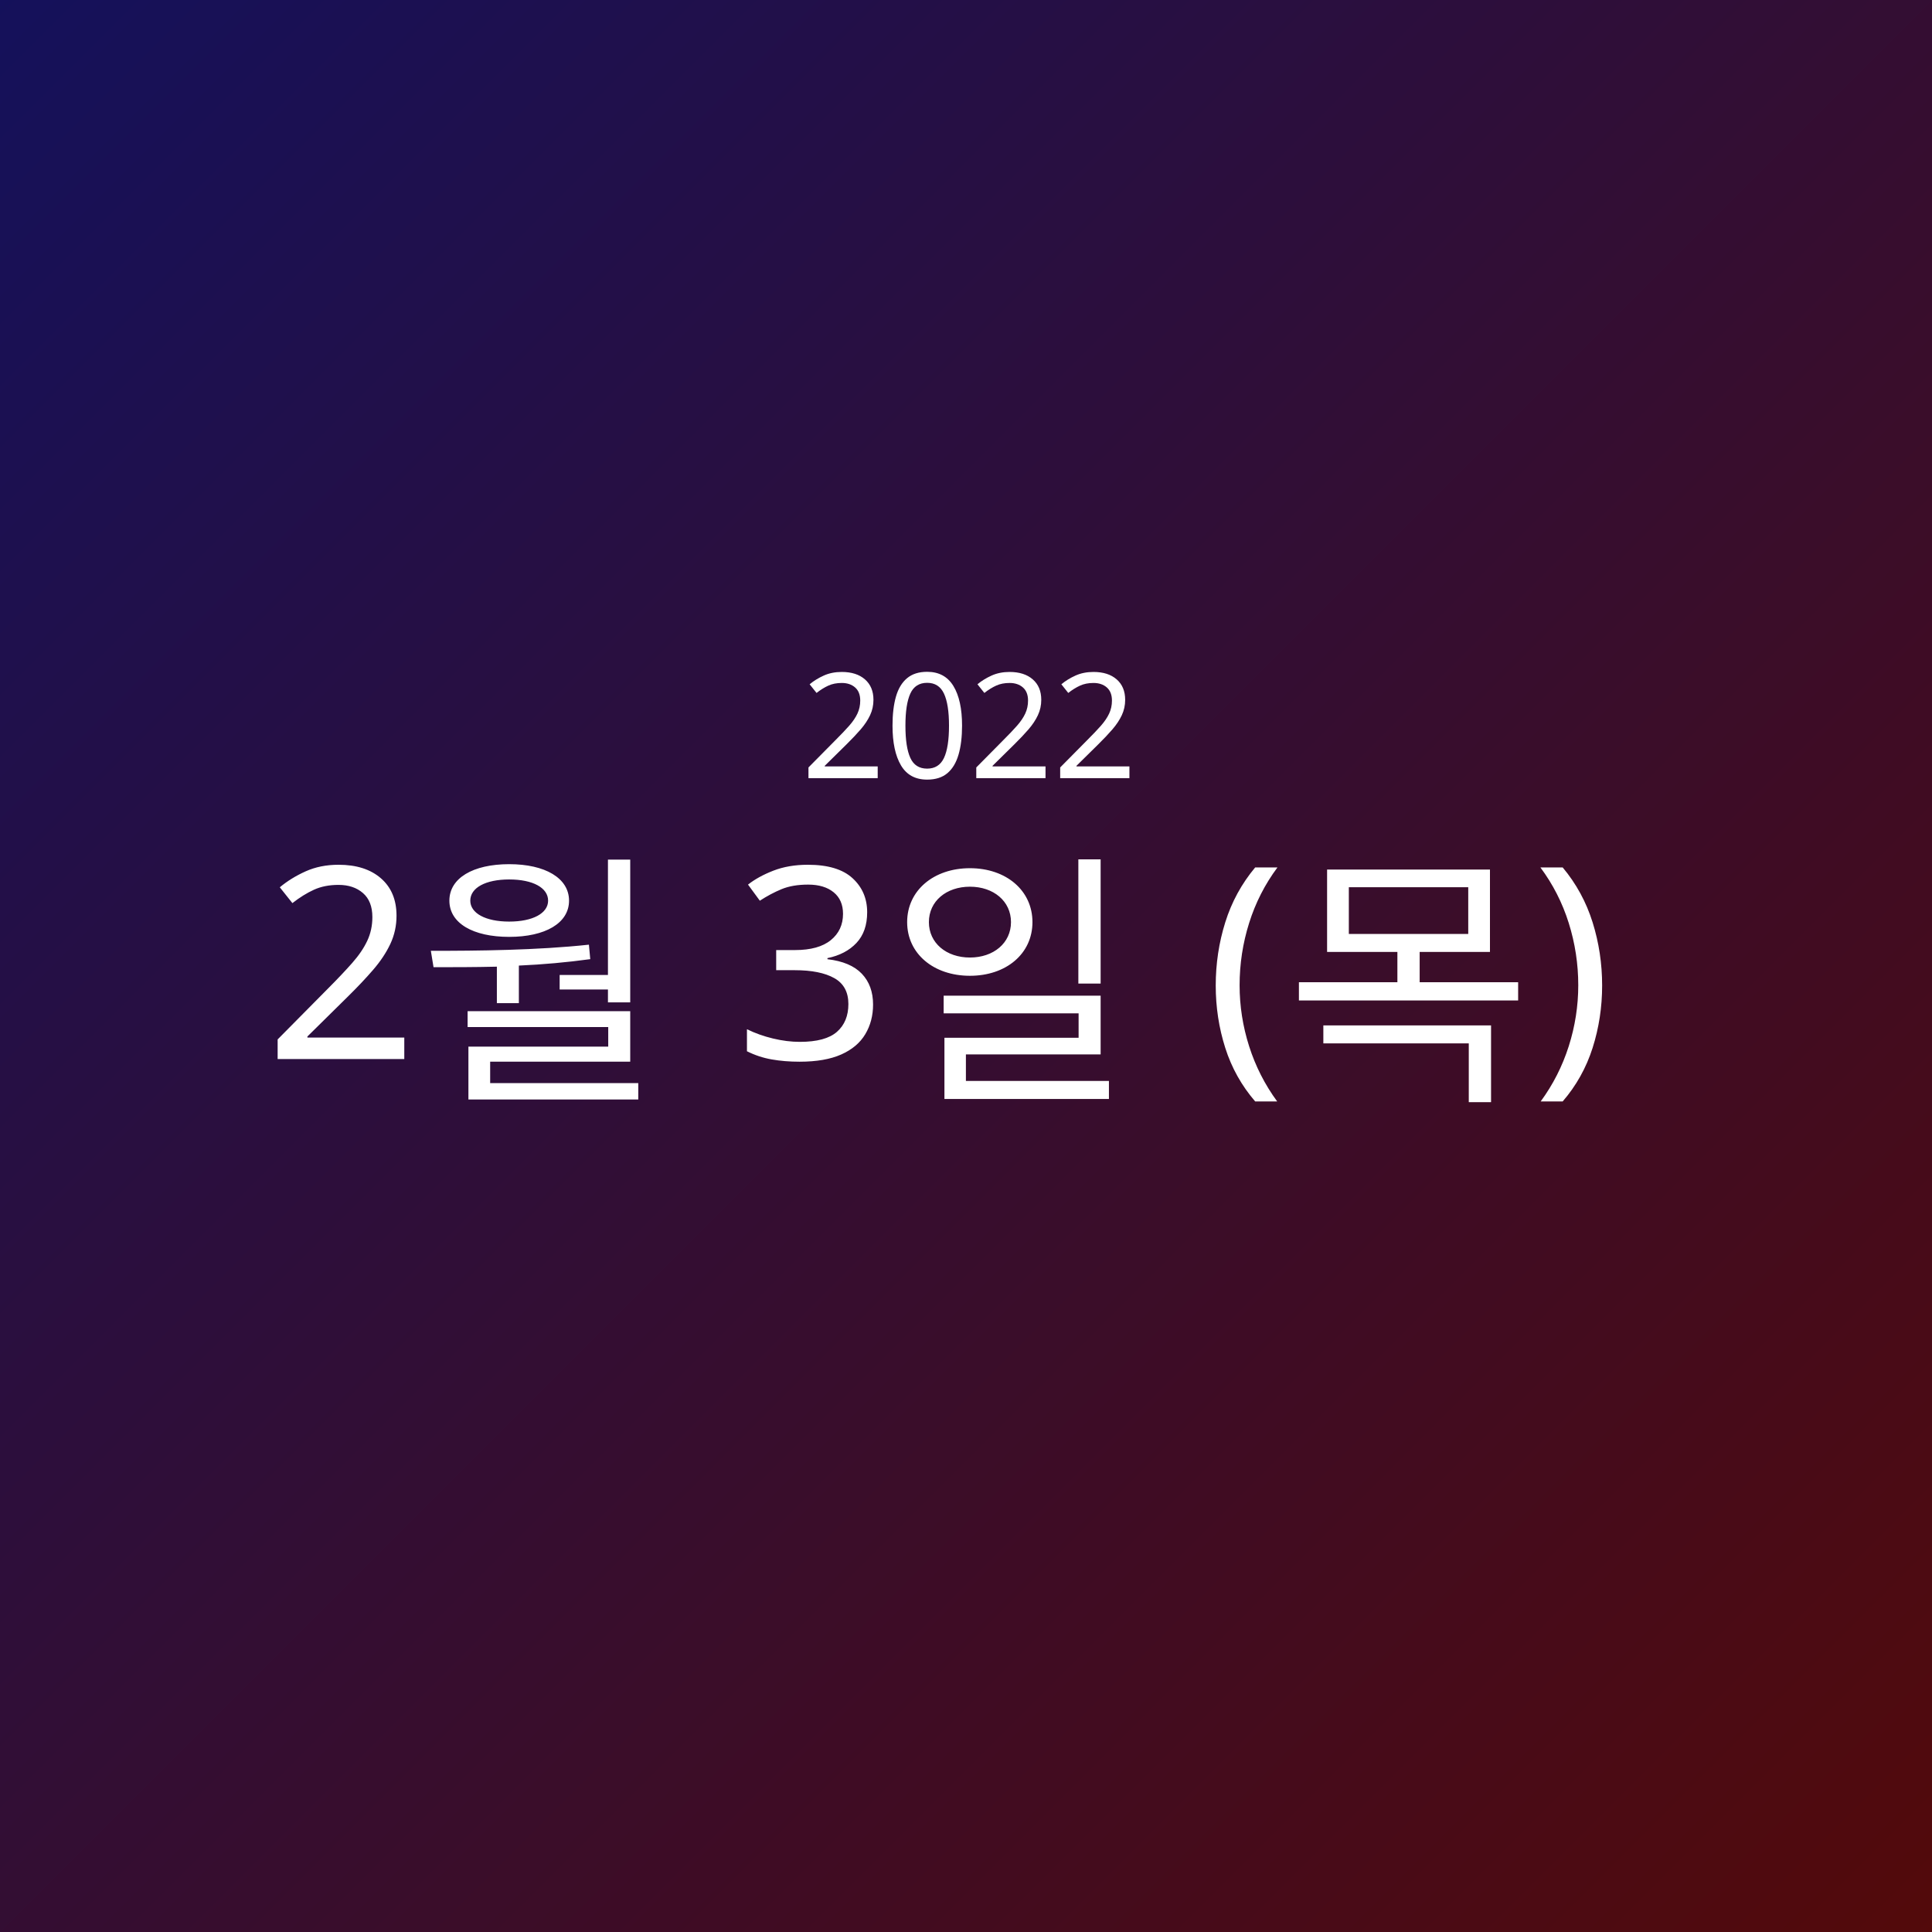
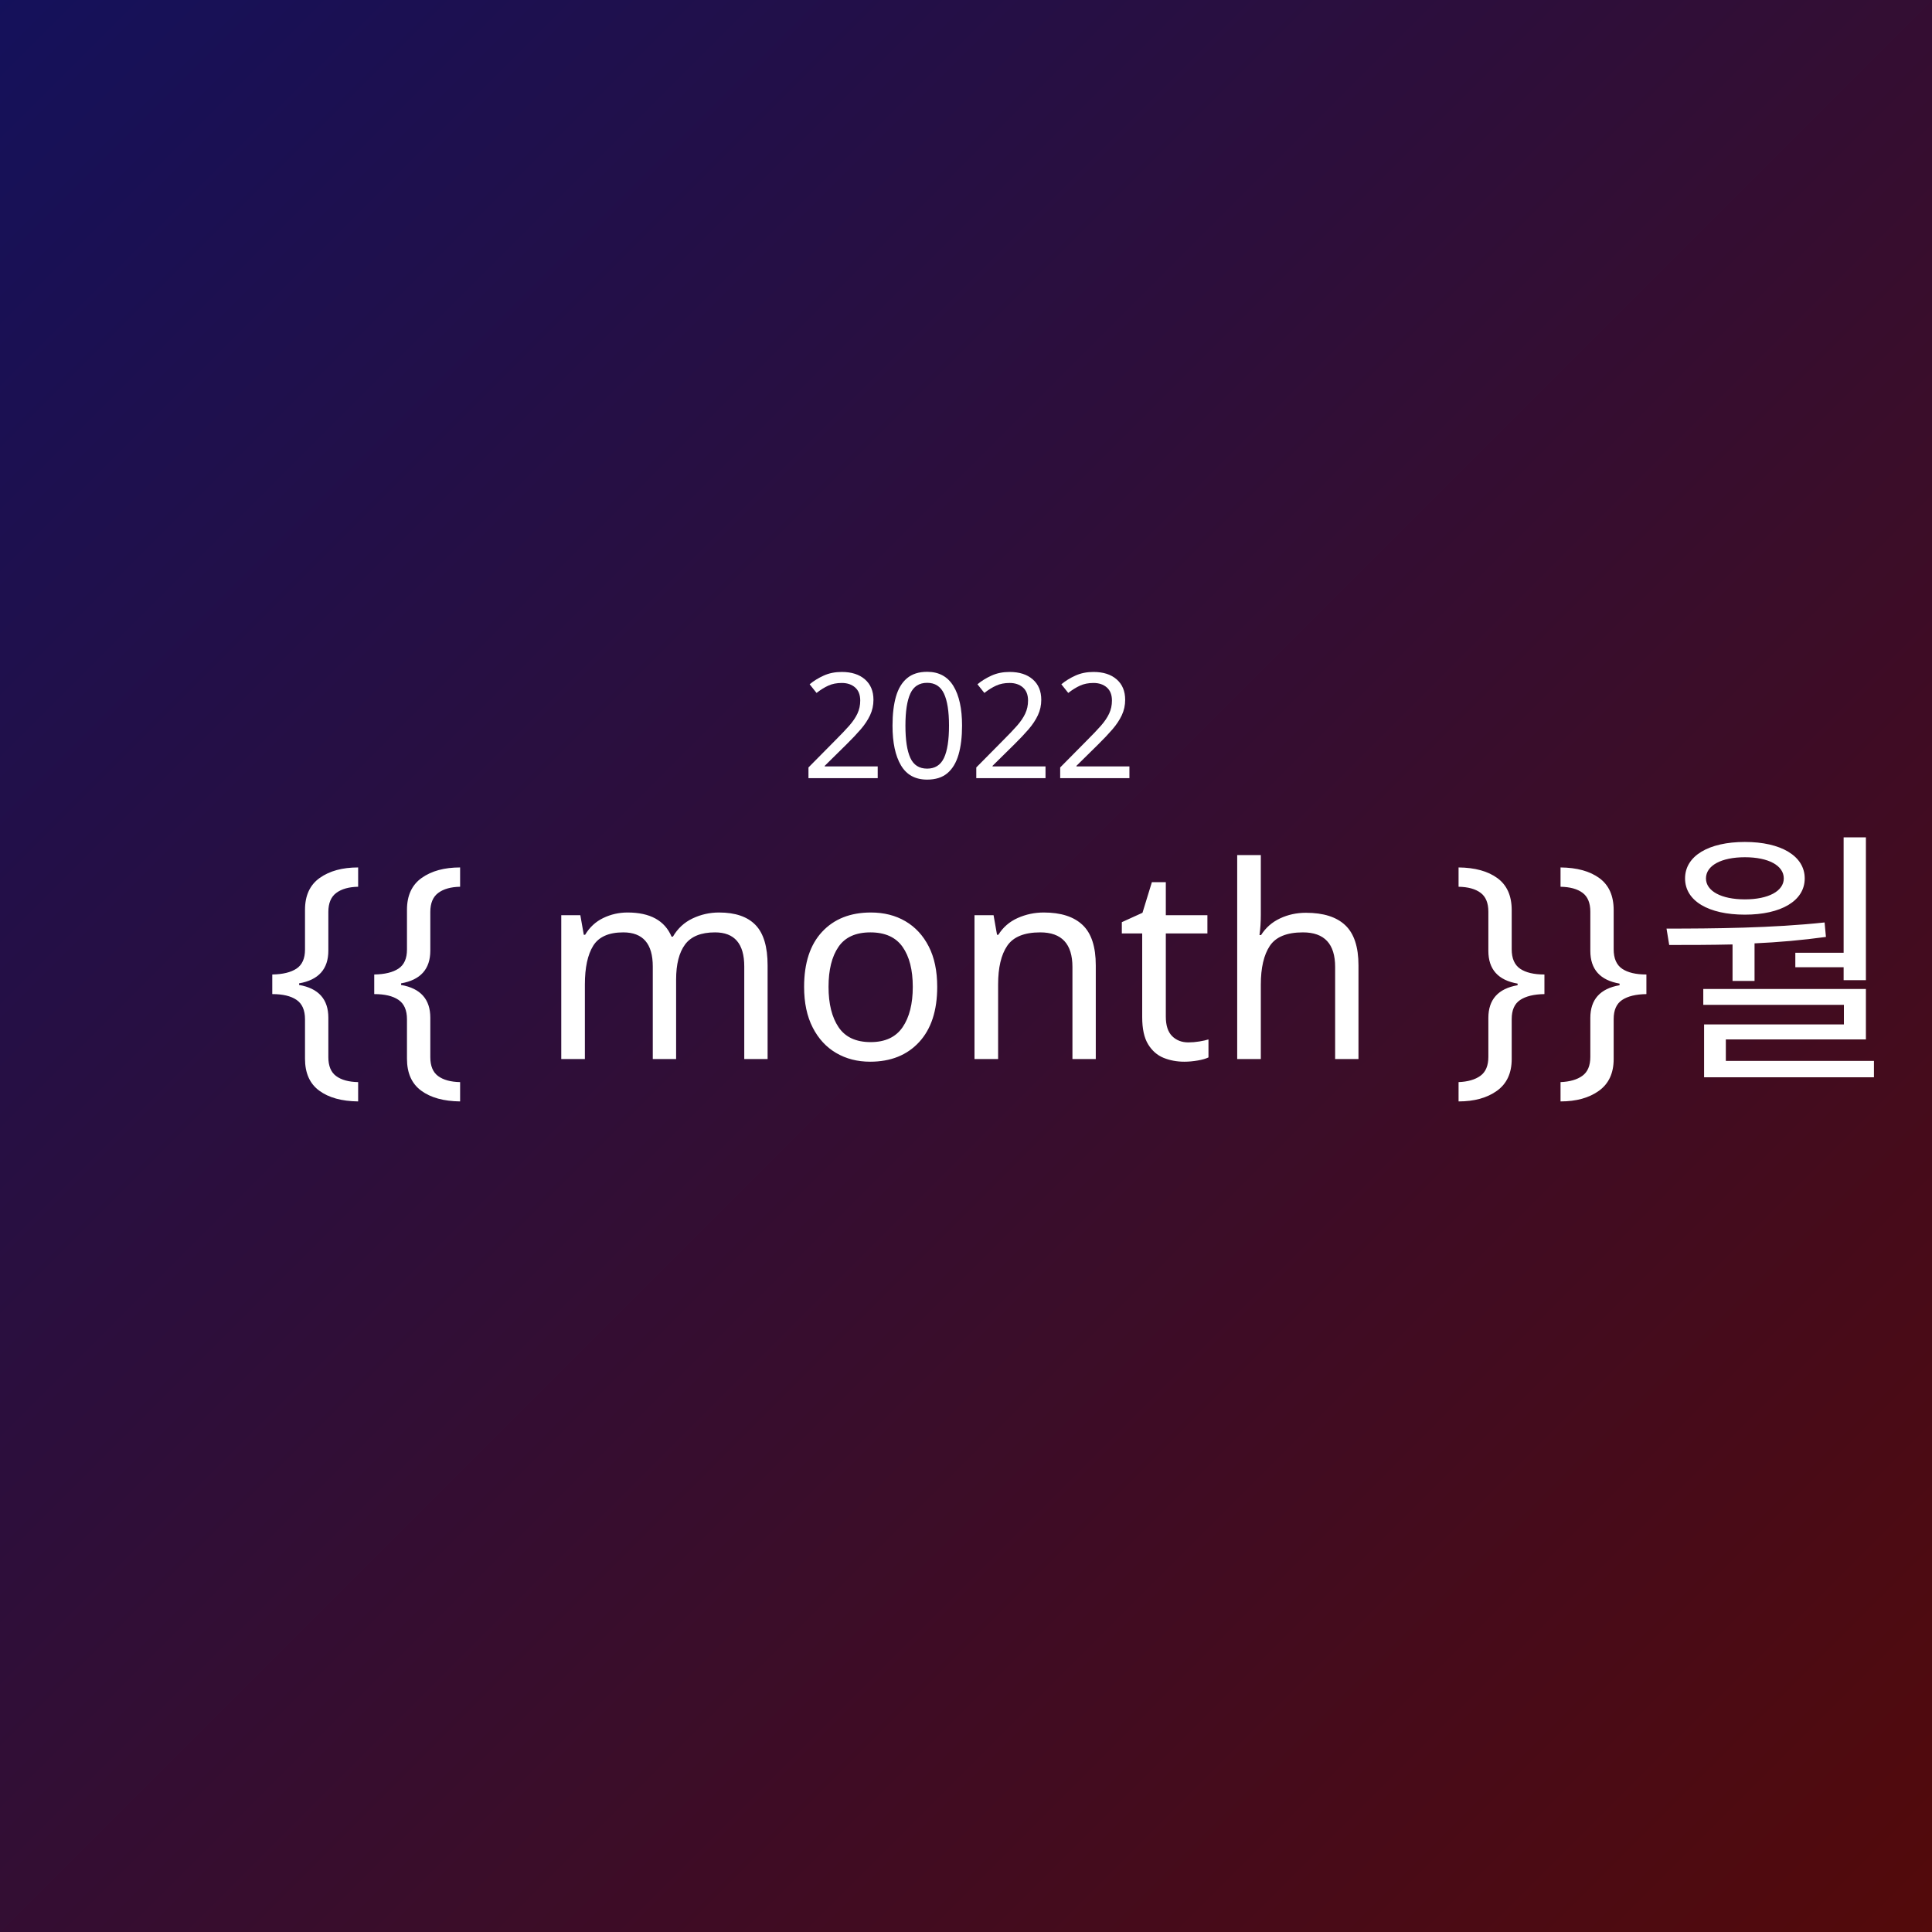
<svg xmlns="http://www.w3.org/2000/svg" width="1080" height="1080" viewBox="0 0 1080 1080">
  <defs>
    <style>
      .cls-1 {
        clip-path: url(#clip-SPRK_default_preset_name_custom_1);
      }

      .cls-2, .cls-3 {
        fill: #fff;
        font-family: NanumGothic;
      }

      .cls-2 {
        font-size: 82px;
      }

      .cls-3 {
        font-size: 150px;
      }

      .cls-4 {
        fill: url(#linear-gradient);
      }
    </style>
    <linearGradient id="linear-gradient" x2="1" y2="1" gradientUnits="objectBoundingBox">
      <stop offset="0" stop-color="#14115b" />
      <stop offset="1" stop-color="#530a0a" />
    </linearGradient>
    <clipPath id="clip-SPRK_default_preset_name_custom_1">
      <rect width="1080" height="1080" />
    </clipPath>
  </defs>
  <g id="SPRK_default_preset_name_custom_1" data-name="SPRK_default_preset_name_custom – 1" class="cls-1">
    <rect class="cls-4" width="1080" height="1080" />
    <text id="_2022" data-name="2022" class="cls-2" transform="translate(448 435)">
      <tspan x="0" y="0">2022</tspan>
    </text>
    <text id="_2월_3일_목_" data-name="2월 3일 (목)" class="cls-3" transform="translate(148 592)">
-       <tspan x="0" y="0">2월 3일 (목)</tspan>
+       <tspan x="0" y="0">{{ month }}월 {{ day }}일 ({{ letter }})</tspan>
    </text>
  </g>
</svg>
